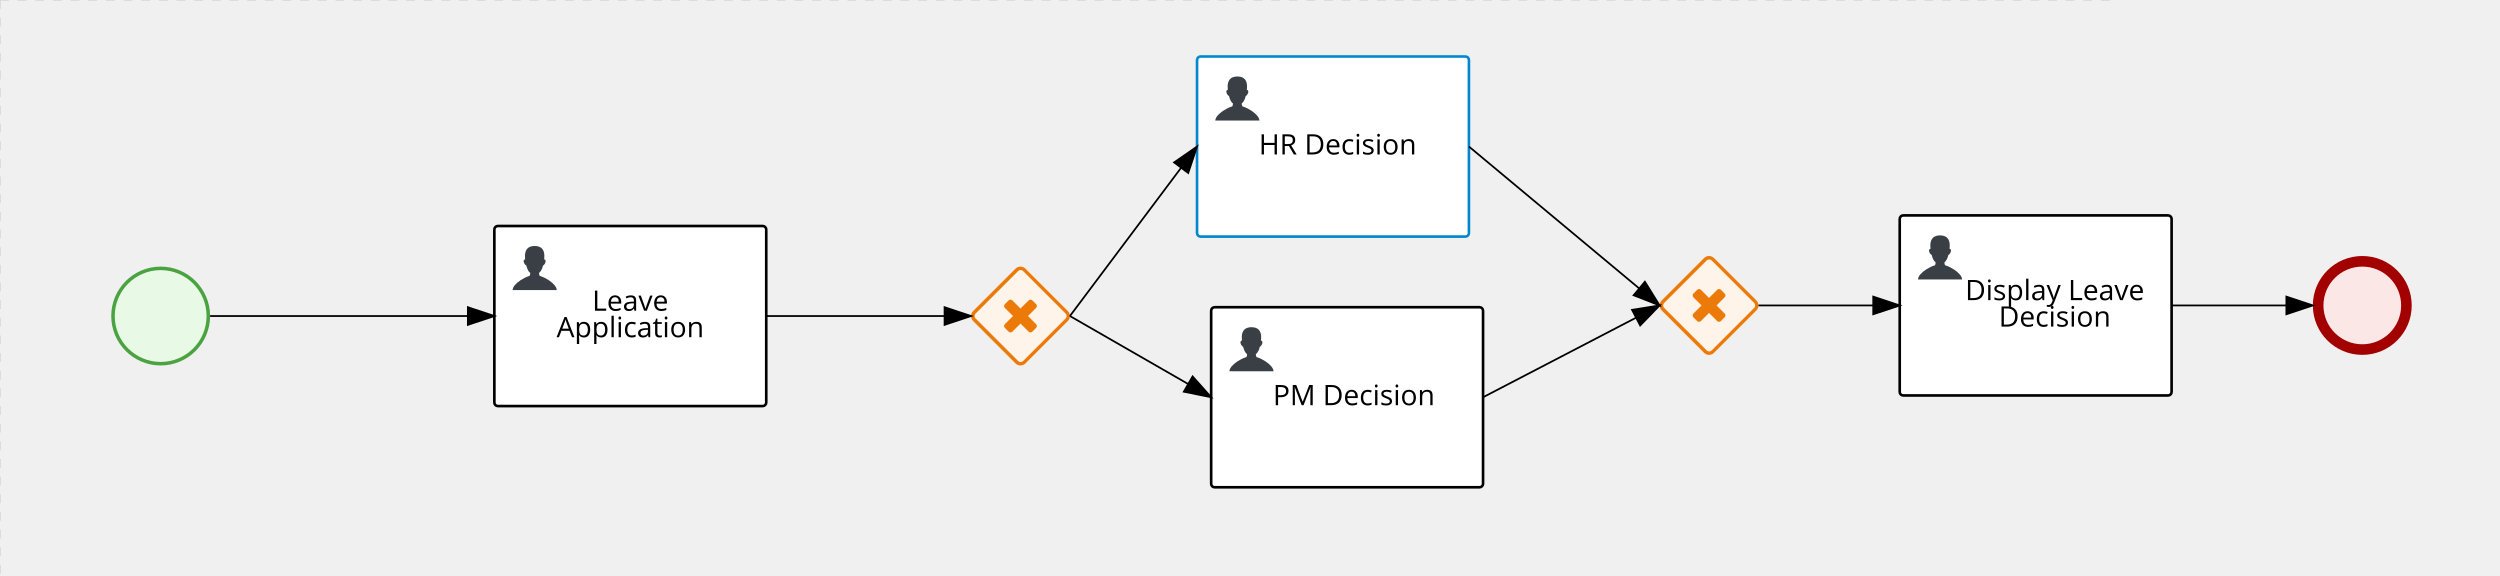
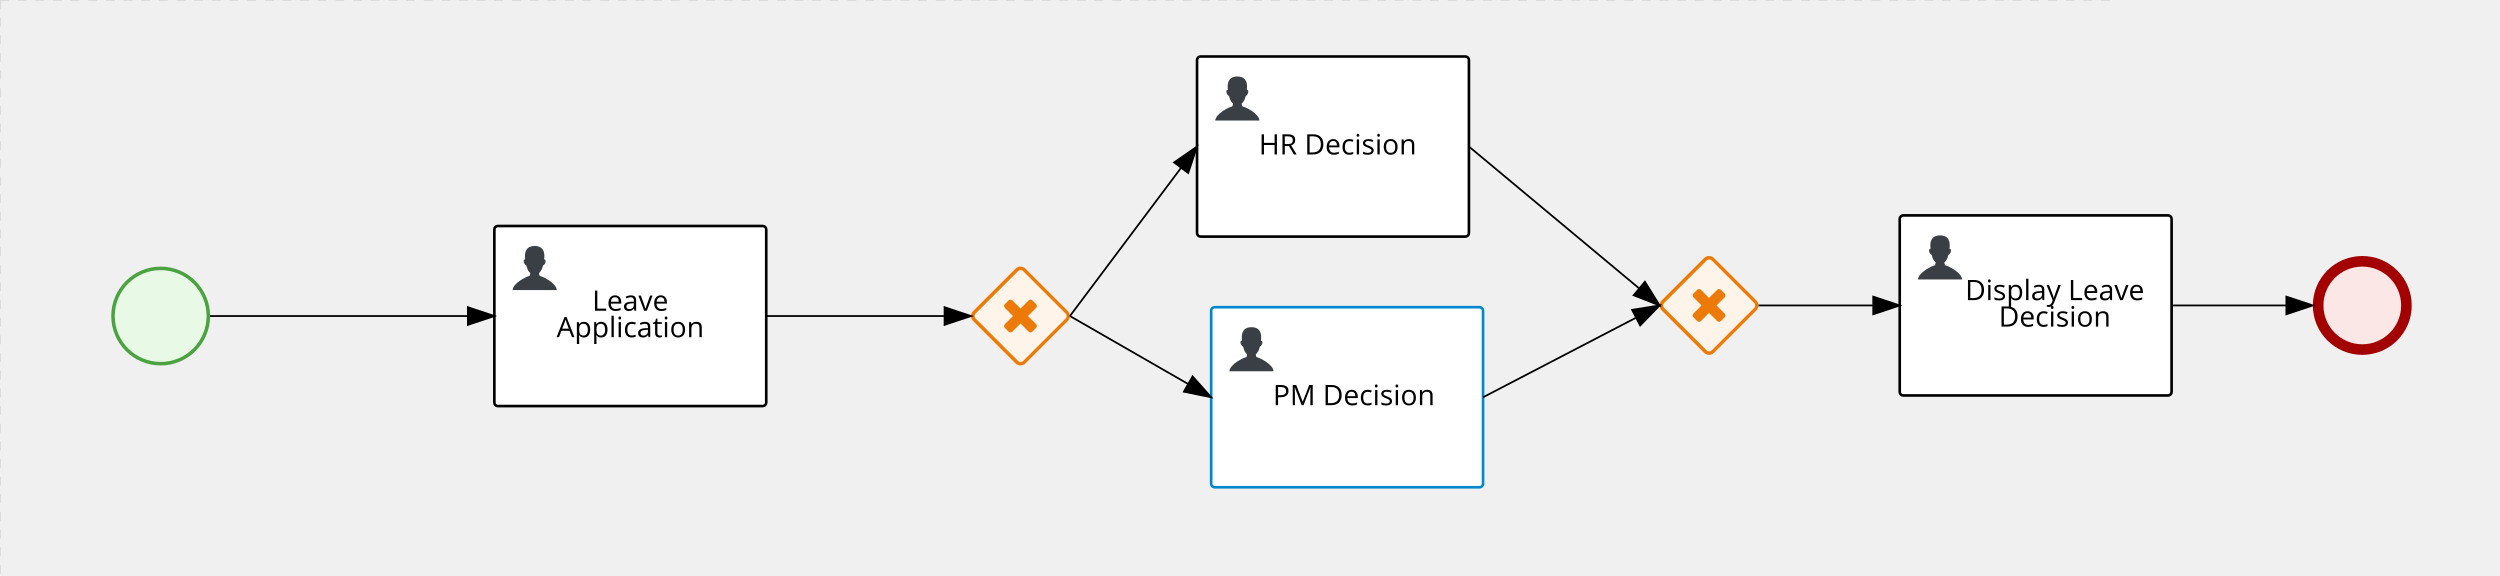
<svg xmlns="http://www.w3.org/2000/svg" version="1.1" width="1416" height="326" viewBox="0 0 1416 326">
  <defs />
  <g transform="matrix(1,0,0,1,0,0)">
    <g>
      <g>
        <g>
          <path fill="none" stroke="#d3d3d3" paint-order="fill stroke markers" d=" M 0 0 L 1200 0" stroke-miterlimit="10" stroke-opacity="0.8" stroke-dasharray="5" />
        </g>
        <g>
          <path fill="none" stroke="#d3d3d3" paint-order="fill stroke markers" d=" M 0 0 L 0 800" stroke-miterlimit="10" stroke-opacity="0.8" stroke-dasharray="5" />
        </g>
      </g>
      <g id="_997E6894-94AE-452E-8A27-5F11CD989D57" bpmn2nodeid="_997E6894-94AE-452E-8A27-5F11CD989D57" transform="matrix(1,0,0,1,1310,145)">
        <g>
          <path fill="none" stroke="none" />
        </g>
        <g transform="matrix(0.125,0,0,0.125,0,0)">
          <g transform="matrix(1,0,0,1,0,0)">
            <path fill="#fce7e7" stroke="none" id="_997E6894-94AE-452E-8A27-5F11CD989D57?shapeType=BACKGROUND" paint-order="stroke fill markers" d=" M 0 0 M 444 224 C 444 263.9 434.2 300.8 414.4 334.5 C 394.7 368.2 368 394.9 334.4 414.5 C 300.8 434.1 263.9 444 224 444 C 184.1 444 147.2 434.2 113.5 414.4 C 79.8 394.7 53.1 368 33.5 334.4 C 13.9 300.8 4 263.9 4 224 C 4 184.1 13.8 147.2 33.6 113.5 C 53.4 79.8 80.1 53.1 113.6 33.5 C 147.1 13.9 184.1 4 224 4 C 263.9 4 300.8 13.8 334.5 33.6 C 368.2 53.4 394.9 80.1 414.5 113.6 C 434.1 147.1 444 184.1 444 224 Z" />
          </g>
          <g>
            <g transform="matrix(1,0,0,1,0,0)">
              <g transform="matrix(1,0,0,1,0,0)">
                <path fill="#a30000" stroke="none" id="_997E6894-94AE-452E-8A27-5F11CD989D57?shapeType=BORDER&amp;renderType=FILL" paint-order="stroke fill markers" d=" M 0 0 M 224 0 C 100.3 0 0 100.3 0 224 C 0 347.7 100.3 448 224 448 C 347.7 448 448 347.7 448 224 C 448 100.3 347.7 0 224 0 Z M 0 0 M 224 400 C 126.8 400 48 321.2 48 224 C 48 126.8 126.8 48 224 48 C 321.2 48 400 126.8 400 224 C 400 321.2 321.2 400 224 400 Z" />
              </g>
            </g>
          </g>
        </g>
        <g transform="matrix(1,0,0,1,28,61)" />
      </g>
      <g id="_BE910F15-5F99-4BF3-AC67-00E70F58547C" bpmn2nodeid="_BE910F15-5F99-4BF3-AC67-00E70F58547C" transform="matrix(1,0,0,1,550,151)">
        <g>
          <path fill="none" stroke="none" />
        </g>
        <g transform="matrix(0.125,0,0,0.125,0,0)">
          <g transform="matrix(1,0,0,1,0,0)">
            <path fill="#fef4ea" stroke="none" id="_BE910F15-5F99-4BF3-AC67-00E70F58547C?shapeType=BACKGROUND" paint-order="stroke fill markers" d=" M 0 0 M 224.4 4.3 C 216.4 4.3 208.4 7.3 202.3 13.4 L 13.5 202.2 C 1.3 214.4 1.3 234.2 13.5 246.4 L 202.2 435.1 C 208.3 441.2 216.4 444.2 224.3 444.2 C 232.2 444.2 240.3 441.2 246.4 435.1 L 435.1 246.4 C 447.3 234.2 447.3 214.4 435.1 202.2 L 246.5 13.4 C 240.4 7.3 232.4 4.3 224.4 4.3 L 224.4 4.3 Z" />
          </g>
          <g>
            <g transform="matrix(1,0,0,1,0,0)">
              <g transform="matrix(1,0,0,1,0,0)">
                <path fill="#ec7a08" stroke="none" id="_BE910F15-5F99-4BF3-AC67-00E70F58547C?shapeType=BORDER&amp;renderType=FILL" paint-order="stroke fill markers" d=" M 0 0 M 20.8 212.7 L 213.3 20.2 C 219.6 13.9 229.7 13.9 235.9 20.2 L 428.4 212.7 C 434.7 219 434.7 229.1 428.4 235.3 L 235.9 427.8 C 229.6 434.1 219.5 434.1 213.3 427.8 L 20.8 235.3 C 14.5 229.1 14.5 218.9 20.8 212.7 L 20.8 212.7 Z M 0 0 M 0 224 C 0 232.1 3.1 240.3 9.3 246.5 L 201.5 438.7 C 213.9 451.1 234.1 451.1 246.5 438.7 L 438.7 246.5 C 444.9 240.3 448 232.1 448 224 C 448 215.9 444.9 207.7 438.7 201.5 L 246.5 9.3 C 234.1 -3.1 213.9 -3.1 201.5 9.3 L 9.3 201.5 C 3.1 207.7 0 215.9 0 224 L 0 224 Z" />
              </g>
            </g>
          </g>
          <g>
            <g transform="matrix(1,0,0,1,0,0)">
              <g transform="matrix(1,0,0,1,0,0)">
                <path fill="#ec7a08" stroke="none" id="_BE910F15-5F99-4BF3-AC67-00E70F58547C_exclusive" paint-order="stroke fill markers" d=" M 0 0 M 298.2 269.2 C 298.2 272.6 297.1 275.3 294.7 277.7 L 277.7 294.7 C 275.3 297.1 272.6 298.2 269.2 298.2 C 265.8 298.2 263.1 297.1 260.7 294.7 L 224 258 L 187.2 294.8 C 184.8 297.2 182.1 298.3 178.7 298.3 C 175.3 298.3 172.6 297.2 170.2 294.8 L 153.2 277.8 C 150.8 275.4 149.7 272.7 149.7 269.3 C 149.7 265.9 150.8 263.2 153.2 260.8 L 190 224 L 153.2 187.2 C 150.8 184.8 149.7 182 149.7 178.7 C 149.7 175.3 150.8 172.5 153.2 170.2 L 170.2 153.2 C 172.6 150.8 175.3 149.7 178.7 149.7 C 182.1 149.7 184.8 150.8 187.2 153.2 L 224 190 L 260.8 153.2 C 263.2 150.8 265.9 149.7 269.3 149.7 C 272.7 149.7 275.4 150.8 277.8 153.2 L 294.8 170.2 C 297.2 172.5 298.3 175.3 298.3 178.7 C 298.3 182 297.2 184.8 294.8 187.2 L 258 224 L 294.8 260.8 C 297.1 263.1 298.2 265.9 298.2 269.2 Z" />
              </g>
            </g>
          </g>
        </g>
        <g transform="matrix(1,0,0,1,28,61)" />
      </g>
      <g id="_CEDDF56B-B4E6-4F1A-BF18-9EFBAEAEA945" bpmn2nodeid="_CEDDF56B-B4E6-4F1A-BF18-9EFBAEAEA945" transform="matrix(1,0,0,1,678,32)">
        <g>
          <path fill="none" stroke="none" />
        </g>
        <g transform="matrix(1,0,0,1,0,0)">
          <path fill="#ffffff" stroke="none" id="_CEDDF56B-B4E6-4F1A-BF18-9EFBAEAEA945?shapeType=BACKGROUND" paint-order="stroke fill markers" d=" M 2 0 L 152 0 L 152 0 A 2 2 0 0 1 154 2 L 154 100 L 154 100 A 2 2 0 0 1 152 102 L 2 102 L 2 102 A 2 2 0 0 1 0 100 L 0 2 L 0 2 A 2 2 0 0 1 2 0 Z" />
        </g>
        <g transform="matrix(1,0,0,1,0,0)">
-           <path fill="none" stroke="rgb(0,136,206)" id="_CEDDF56B-B4E6-4F1A-BF18-9EFBAEAEA945?shapeType=BORDER&amp;renderType=STROKE" paint-order="fill stroke markers" d=" M 2 0 L 152 0 L 152 0 A 2 2 0 0 1 154 2 L 154 100 L 154 100 A 2 2 0 0 1 152 102 L 2 102 L 2 102 A 2 2 0 0 1 0 100 L 0 2 L 0 2 A 2 2 0 0 1 2 0 Z" stroke-miterlimit="10" stroke-width="1.5" stroke-dasharray="" />
+           <path fill="none" stroke="rgb(0,0,0)" id="_CEDDF56B-B4E6-4F1A-BF18-9EFBAEAEA945?shapeType=BORDER&amp;renderType=STROKE" paint-order="fill stroke markers" d=" M 2 0 L 152 0 L 152 0 A 2 2 0 0 1 154 2 L 154 100 L 154 100 A 2 2 0 0 1 152 102 L 2 102 L 2 102 A 2 2 0 0 1 0 100 L 0 2 L 0 2 A 2 2 0 0 1 2 0 Z" stroke-miterlimit="10" stroke-width="1.5" stroke-dasharray="" />
        </g>
        <g>
          <g transform="matrix(0.06,0,0,0.06,9.4,9.4)">
            <g transform="matrix(1,0,0,1,0,0)">
              <path fill="#393f44" stroke="none" id="_CEDDF56B-B4E6-4F1A-BF18-9EFBAEAEA945_task__Rp8r__WReX" paint-order="stroke fill markers" d=" M 0 0 M 16 445.21 C 16 440.869 18.784 431.129 22.001 424.217 C 35.768 394.64 77.283 359.28 129 333.084 C 144.516 325.224 157.347 319.964 167.807 317.174 C 171.932 316.074 175.729 314.414 176.525 313.363 C 178.894 310.234 180.914 302.908 181.727 294.5 L 182.5 286.5 L 178.507 283.455 C 166.303 274.146 154.284 251.678 148.04 226.5 C 145.611 216.707 145.056 215.462 142.984 215.158 C 141.703 214.97 138.083 212.243 134.939 209.099 C 123.233 197.393 116.891 177.376 121.44 166.49 C 123.002 162.751 128.155 159.01 131.75 159.004 C 134.448 159 134.471 158.603 132.914 138.788 C 130.927 113.496 134.279 92.265 143.132 74.076 C 152.232 55.38 167.569 42.882 189.049 36.66 C 210.203 30.532 237.797 30.532 258.951 36.66 C 300.042 48.563 318.958 83.806 314.955 141 C 314.32 150.075 313.624 157.788 313.409 158.14 C 313.194 158.493 314.575 159.073 316.479 159.43 C 328.929 161.766 330.986 177.018 321.496 196.621 C 316.903 206.109 309.357 214.508 304.817 215.185 C 303.023 215.453 302.293 217.146 299.943 226.5 C 296.659 239.567 294.474 245.305 287.948 257.995 C 282.491 268.606 273.035 281.109 268.108 284.229 L 264.871 286.278 L 265.518 292.889 C 266.345 301.33 268.639 309.871 270.877 312.837 C 272.067 314.415 275.002 315.79 280.063 317.139 C 291.069 320.075 303.617 325.274 321 334.102 C 369.815 358.891 410.848 393.758 425.032 422.5 C 429.07 430.682 432 440.232 432 445.21 L 432 448 L 224 448 L 16 448 L 16 445.21 Z" />
            </g>
          </g>
        </g>
        <g transform="matrix(1,0,0,1,4.04,13.68)">
          <g transform="matrix(0.04,0,0,0.04,63.36,69.12)">
            <g transform="matrix(1,0,0,1,0,0)">
              <path fill="none" stroke="none" />
            </g>
            <g transform="matrix(1,0,0,1,0,0)">
              <path fill="none" stroke="none" />
            </g>
          </g>
        </g>
        <g transform="matrix(1,0,0,1,35,43.5)">
          <text fill="#000000" stroke="none" font-family="Open Sans" font-size="12pt" font-style="normal" font-weight="normal" text-decoration="normal" x="44.66" y="12" text-anchor="middle" dominant-baseline="alphabetic">HR Decision</text>
        </g>
      </g>
      <g id="_5C41CE12-AEB6-43EA-813D-E09246C75C46" bpmn2nodeid="_5C41CE12-AEB6-43EA-813D-E09246C75C46" transform="matrix(1,0,0,1,940,145)">
        <g>
          <path fill="none" stroke="none" />
        </g>
        <g transform="matrix(0.125,0,0,0.125,0,0)">
          <g transform="matrix(1,0,0,1,0,0)">
            <path fill="#fef4ea" stroke="none" id="_5C41CE12-AEB6-43EA-813D-E09246C75C46?shapeType=BACKGROUND" paint-order="stroke fill markers" d=" M 0 0 M 224.4 4.3 C 216.4 4.3 208.4 7.3 202.3 13.4 L 13.5 202.2 C 1.3 214.4 1.3 234.2 13.5 246.4 L 202.2 435.1 C 208.3 441.2 216.4 444.2 224.3 444.2 C 232.2 444.2 240.3 441.2 246.4 435.1 L 435.1 246.4 C 447.3 234.2 447.3 214.4 435.1 202.2 L 246.5 13.4 C 240.4 7.3 232.4 4.3 224.4 4.3 L 224.4 4.3 Z" />
          </g>
          <g>
            <g transform="matrix(1,0,0,1,0,0)">
              <g transform="matrix(1,0,0,1,0,0)">
                <path fill="#ec7a08" stroke="none" id="_5C41CE12-AEB6-43EA-813D-E09246C75C46?shapeType=BORDER&amp;renderType=FILL" paint-order="stroke fill markers" d=" M 0 0 M 20.8 212.7 L 213.3 20.2 C 219.6 13.9 229.7 13.9 235.9 20.2 L 428.4 212.7 C 434.7 219 434.7 229.1 428.4 235.3 L 235.9 427.8 C 229.6 434.1 219.5 434.1 213.3 427.8 L 20.8 235.3 C 14.5 229.1 14.5 218.9 20.8 212.7 L 20.8 212.7 Z M 0 0 M 0 224 C 0 232.1 3.1 240.3 9.3 246.5 L 201.5 438.7 C 213.9 451.1 234.1 451.1 246.5 438.7 L 438.7 246.5 C 444.9 240.3 448 232.1 448 224 C 448 215.9 444.9 207.7 438.7 201.5 L 246.5 9.3 C 234.1 -3.1 213.9 -3.1 201.5 9.3 L 9.3 201.5 C 3.1 207.7 0 215.9 0 224 L 0 224 Z" />
              </g>
            </g>
          </g>
          <g>
            <g transform="matrix(1,0,0,1,0,0)">
              <g transform="matrix(1,0,0,1,0,0)">
                <path fill="#ec7a08" stroke="none" id="_5C41CE12-AEB6-43EA-813D-E09246C75C46_exclusive" paint-order="stroke fill markers" d=" M 0 0 M 298.2 269.2 C 298.2 272.6 297.1 275.3 294.7 277.7 L 277.7 294.7 C 275.3 297.1 272.6 298.2 269.2 298.2 C 265.8 298.2 263.1 297.1 260.7 294.7 L 224 258 L 187.2 294.8 C 184.8 297.2 182.1 298.3 178.7 298.3 C 175.3 298.3 172.6 297.2 170.2 294.8 L 153.2 277.8 C 150.8 275.4 149.7 272.7 149.7 269.3 C 149.7 265.9 150.8 263.2 153.2 260.8 L 190 224 L 153.2 187.2 C 150.8 184.8 149.7 182 149.7 178.7 C 149.7 175.3 150.8 172.5 153.2 170.2 L 170.2 153.2 C 172.6 150.8 175.3 149.7 178.7 149.7 C 182.1 149.7 184.8 150.8 187.2 153.2 L 224 190 L 260.8 153.2 C 263.2 150.8 265.9 149.7 269.3 149.7 C 272.7 149.7 275.4 150.8 277.8 153.2 L 294.8 170.2 C 297.2 172.5 298.3 175.3 298.3 178.7 C 298.3 182 297.2 184.8 294.8 187.2 L 258 224 L 294.8 260.8 C 297.1 263.1 298.2 265.9 298.2 269.2 Z" />
              </g>
            </g>
          </g>
        </g>
        <g transform="matrix(1,0,0,1,28,61)" />
      </g>
-       <g id="_FD20F796-22F3-4AFD-B5A8-8E5E81C5B866" bpmn2nodeid="_FD20F796-22F3-4AFD-B5A8-8E5E81C5B866" transform="matrix(1,0,0,1,686,174)">
-         <g>
-           <path fill="none" stroke="none" />
-         </g>
-         <g transform="matrix(1,0,0,1,0,0)">
-           <path fill="#ffffff" stroke="none" id="_FD20F796-22F3-4AFD-B5A8-8E5E81C5B866?shapeType=BACKGROUND" paint-order="stroke fill markers" d=" M 2 0 L 152 0 L 152 0 A 2 2 0 0 1 154 2 L 154 100 L 154 100 A 2 2 0 0 1 152 102 L 2 102 L 2 102 A 2 2 0 0 1 0 100 L 0 2 L 0 2 A 2 2 0 0 1 2 0 Z" />
-         </g>
-         <g transform="matrix(1,0,0,1,0,0)">
-           <path fill="none" stroke="#000000" id="_FD20F796-22F3-4AFD-B5A8-8E5E81C5B866?shapeType=BORDER&amp;renderType=STROKE" paint-order="fill stroke markers" d=" M 2 0 L 152 0 L 152 0 A 2 2 0 0 1 154 2 L 154 100 L 154 100 A 2 2 0 0 1 152 102 L 2 102 L 2 102 A 2 2 0 0 1 0 100 L 0 2 L 0 2 A 2 2 0 0 1 2 0 Z" stroke-miterlimit="10" stroke-width="1.5" stroke-dasharray="" />
-         </g>
-         <g>
-           <g transform="matrix(0.06,0,0,0.06,9.4,9.4)">
-             <g transform="matrix(1,0,0,1,0,0)">
-               <path fill="#393f44" stroke="none" id="_FD20F796-22F3-4AFD-B5A8-8E5E81C5B866_task__Rp8r__WReX" paint-order="stroke fill markers" d=" M 0 0 M 16 445.21 C 16 440.869 18.784 431.129 22.001 424.217 C 35.768 394.64 77.283 359.28 129 333.084 C 144.516 325.224 157.347 319.964 167.807 317.174 C 171.932 316.074 175.729 314.414 176.525 313.363 C 178.894 310.234 180.914 302.908 181.727 294.5 L 182.5 286.5 L 178.507 283.455 C 166.303 274.146 154.284 251.678 148.04 226.5 C 145.611 216.707 145.056 215.462 142.984 215.158 C 141.703 214.97 138.083 212.243 134.939 209.099 C 123.233 197.393 116.891 177.376 121.44 166.49 C 123.002 162.751 128.155 159.01 131.75 159.004 C 134.448 159 134.471 158.603 132.914 138.788 C 130.927 113.496 134.279 92.265 143.132 74.076 C 152.232 55.38 167.569 42.882 189.049 36.66 C 210.203 30.532 237.797 30.532 258.951 36.66 C 300.042 48.563 318.958 83.806 314.955 141 C 314.32 150.075 313.624 157.788 313.409 158.14 C 313.194 158.493 314.575 159.073 316.479 159.43 C 328.929 161.766 330.986 177.018 321.496 196.621 C 316.903 206.109 309.357 214.508 304.817 215.185 C 303.023 215.453 302.293 217.146 299.943 226.5 C 296.659 239.567 294.474 245.305 287.948 257.995 C 282.491 268.606 273.035 281.109 268.108 284.229 L 264.871 286.278 L 265.518 292.889 C 266.345 301.33 268.639 309.871 270.877 312.837 C 272.067 314.415 275.002 315.79 280.063 317.139 C 291.069 320.075 303.617 325.274 321 334.102 C 369.815 358.891 410.848 393.758 425.032 422.5 C 429.07 430.682 432 440.232 432 445.21 L 432 448 L 224 448 L 16 448 L 16 445.21 Z" />
-             </g>
-           </g>
-         </g>
-         <g transform="matrix(1,0,0,1,4.04,13.68)">
-           <g transform="matrix(0.04,0,0,0.04,63.36,69.12)">
-             <g transform="matrix(1,0,0,1,0,0)">
-               <path fill="none" stroke="none" />
-             </g>
-             <g transform="matrix(1,0,0,1,0,0)">
-               <path fill="none" stroke="none" />
-             </g>
-           </g>
-         </g>
-         <g transform="matrix(1,0,0,1,35,43.5)">
-           <text fill="#000000" stroke="none" font-family="Open Sans" font-size="12pt" font-style="normal" font-weight="normal" text-decoration="normal" x="45.852" y="12" text-anchor="middle" dominant-baseline="alphabetic">PM Decision</text>
-         </g>
-       </g>
      <g id="_BD5533BC-2BD6-4BFB-ABB6-23082108C7BA" bpmn2nodeid="_BD5533BC-2BD6-4BFB-ABB6-23082108C7BA" transform="matrix(1,0,0,1,63,151)">
        <g>
          <path fill="none" stroke="none" />
        </g>
        <g transform="matrix(0.125,0,0,0.125,0,0)">
          <g transform="matrix(1,0,0,1,0,0)">
            <path fill="#e8fae6" stroke="none" id="_BD5533BC-2BD6-4BFB-ABB6-23082108C7BA?shapeType=BACKGROUND" paint-order="stroke fill markers" d=" M 0 0 M 444 224 C 444 263.9 434.2 300.8 414.4 334.5 C 394.7 368.2 368 394.9 334.4 414.5 C 300.8 434.1 263.9 444 224 444 C 184.1 444 147.2 434.2 113.5 414.4 C 79.8 394.7 53.1 368 33.5 334.4 C 13.9 300.8 4 263.9 4 224 C 4 184.1 13.8 147.2 33.6 113.5 C 53.4 79.8 80.1 53.1 113.6 33.5 C 147.1 13.9 184.1 4 224 4 C 263.9 4 300.8 13.8 334.5 33.6 C 368.2 53.4 394.9 80.1 414.5 113.6 C 434.1 147.1 444 184.1 444 224 Z" />
          </g>
          <g>
            <g transform="matrix(1,0,0,1,0,0)">
              <g transform="matrix(1,0,0,1,0,0)">
                <path fill="#4aa241" stroke="none" id="_BD5533BC-2BD6-4BFB-ABB6-23082108C7BA?shapeType=BORDER&amp;renderType=FILL" paint-order="stroke fill markers" d=" M 0 0 M 224 0 C 100.3 0 0 100.3 0 224 C 0 347.7 100.3 448 224 448 C 347.7 448 448 347.7 448 224 C 448 100.3 347.7 0 224 0 Z M 0 0 M 224 432 C 109.1 432 16 338.9 16 224 C 16 109.1 109.1 16 224 16 C 338.9 16 432 109.1 432 224 C 432 338.9 338.9 432 224 432 Z" />
              </g>
            </g>
          </g>
        </g>
        <g transform="matrix(1,0,0,1,28,61)" />
      </g>
      <g id="_7ABC1CBB-DB13-4840-814C-F484C4542B56" bpmn2nodeid="_7ABC1CBB-DB13-4840-814C-F484C4542B56" transform="matrix(1,0,0,1,280,128)">
        <g>
          <path fill="none" stroke="none" />
        </g>
        <g transform="matrix(1,0,0,1,0,0)">
          <path fill="#ffffff" stroke="none" id="_7ABC1CBB-DB13-4840-814C-F484C4542B56?shapeType=BACKGROUND" paint-order="stroke fill markers" d=" M 2 0 L 152 0 L 152 0 A 2 2 0 0 1 154 2 L 154 100 L 154 100 A 2 2 0 0 1 152 102 L 2 102 L 2 102 A 2 2 0 0 1 0 100 L 0 2 L 0 2 A 2 2 0 0 1 2 0 Z" />
        </g>
        <g transform="matrix(1,0,0,1,0,0)">
          <path fill="none" stroke="rgb(0,0,0)" id="_7ABC1CBB-DB13-4840-814C-F484C4542B56?shapeType=BORDER&amp;renderType=STROKE" paint-order="fill stroke markers" d=" M 2 0 L 152 0 L 152 0 A 2 2 0 0 1 154 2 L 154 100 L 154 100 A 2 2 0 0 1 152 102 L 2 102 L 2 102 A 2 2 0 0 1 0 100 L 0 2 L 0 2 A 2 2 0 0 1 2 0 Z" stroke-miterlimit="10" stroke-width="1.5" stroke-dasharray="" />
        </g>
        <g>
          <g transform="matrix(0.06,0,0,0.06,9.4,9.4)">
            <g transform="matrix(1,0,0,1,0,0)">
              <path fill="#393f44" stroke="none" id="_7ABC1CBB-DB13-4840-814C-F484C4542B56_task__Rp8r__WReX" paint-order="stroke fill markers" d=" M 0 0 M 16 445.21 C 16 440.869 18.784 431.129 22.001 424.217 C 35.768 394.64 77.283 359.28 129 333.084 C 144.516 325.224 157.347 319.964 167.807 317.174 C 171.932 316.074 175.729 314.414 176.525 313.363 C 178.894 310.234 180.914 302.908 181.727 294.5 L 182.5 286.5 L 178.507 283.455 C 166.303 274.146 154.284 251.678 148.04 226.5 C 145.611 216.707 145.056 215.462 142.984 215.158 C 141.703 214.97 138.083 212.243 134.939 209.099 C 123.233 197.393 116.891 177.376 121.44 166.49 C 123.002 162.751 128.155 159.01 131.75 159.004 C 134.448 159 134.471 158.603 132.914 138.788 C 130.927 113.496 134.279 92.265 143.132 74.076 C 152.232 55.38 167.569 42.882 189.049 36.66 C 210.203 30.532 237.797 30.532 258.951 36.66 C 300.042 48.563 318.958 83.806 314.955 141 C 314.32 150.075 313.624 157.788 313.409 158.14 C 313.194 158.493 314.575 159.073 316.479 159.43 C 328.929 161.766 330.986 177.018 321.496 196.621 C 316.903 206.109 309.357 214.508 304.817 215.185 C 303.023 215.453 302.293 217.146 299.943 226.5 C 296.659 239.567 294.474 245.305 287.948 257.995 C 282.491 268.606 273.035 281.109 268.108 284.229 L 264.871 286.278 L 265.518 292.889 C 266.345 301.33 268.639 309.871 270.877 312.837 C 272.067 314.415 275.002 315.79 280.063 317.139 C 291.069 320.075 303.617 325.274 321 334.102 C 369.815 358.891 410.848 393.758 425.032 422.5 C 429.07 430.682 432 440.232 432 445.21 L 432 448 L 224 448 L 16 448 L 16 445.21 Z" />
            </g>
          </g>
        </g>
        <g transform="matrix(1,0,0,1,4.04,13.68)">
          <g transform="matrix(0.04,0,0,0.04,63.36,69.12)">
            <g transform="matrix(1,0,0,1,0,0)">
              <path fill="none" stroke="none" />
            </g>
            <g transform="matrix(1,0,0,1,0,0)">
              <path fill="none" stroke="none" />
            </g>
          </g>
        </g>
        <g transform="matrix(1,0,0,1,35.23828,36)">
          <text fill="#000000" stroke="none" font-family="Open Sans" font-size="12pt" font-style="normal" font-weight="normal" text-decoration="normal" x="41.762" y="12" text-anchor="middle" dominant-baseline="alphabetic">    Leave      </text>
          <text fill="#000000" stroke="none" font-family="Open Sans" font-size="12pt" font-style="normal" font-weight="normal" text-decoration="normal" x="41.762" y="27" text-anchor="middle" dominant-baseline="alphabetic">Application</text>
        </g>
      </g>
      <g id="_BD3A9D63-05BF-479A-9034-46D8E4FB5ECA" bpmn2nodeid="_BD3A9D63-05BF-479A-9034-46D8E4FB5ECA" transform="matrix(1,0,0,1,1076,122)">
        <g>
          <path fill="none" stroke="none" />
        </g>
        <g transform="matrix(1,0,0,1,0,0)">
          <path fill="#ffffff" stroke="none" id="_BD3A9D63-05BF-479A-9034-46D8E4FB5ECA?shapeType=BACKGROUND" paint-order="stroke fill markers" d=" M 2 0 L 152 0 L 152 0 A 2 2 0 0 1 154 2 L 154 100 L 154 100 A 2 2 0 0 1 152 102 L 2 102 L 2 102 A 2 2 0 0 1 0 100 L 0 2 L 0 2 A 2 2 0 0 1 2 0 Z" />
        </g>
        <g transform="matrix(1,0,0,1,0,0)">
-           <path fill="none" stroke="#000000" id="_BD3A9D63-05BF-479A-9034-46D8E4FB5ECA?shapeType=BORDER&amp;renderType=STROKE" paint-order="fill stroke markers" d=" M 2 0 L 152 0 L 152 0 A 2 2 0 0 1 154 2 L 154 100 L 154 100 A 2 2 0 0 1 152 102 L 2 102 L 2 102 A 2 2 0 0 1 0 100 L 0 2 L 0 2 A 2 2 0 0 1 2 0 Z" stroke-miterlimit="10" stroke-width="1.5" stroke-dasharray="" />
+           <path fill="none" stroke="rgb(0,0,0)" id="_BD3A9D63-05BF-479A-9034-46D8E4FB5ECA?shapeType=BORDER&amp;renderType=STROKE" paint-order="fill stroke markers" d=" M 2 0 L 152 0 L 152 0 A 2 2 0 0 1 154 2 L 154 100 L 154 100 A 2 2 0 0 1 152 102 L 2 102 L 2 102 A 2 2 0 0 1 0 100 L 0 2 L 0 2 A 2 2 0 0 1 2 0 Z" stroke-miterlimit="10" stroke-width="1.5" stroke-dasharray="" />
        </g>
        <g>
          <g transform="matrix(0.06,0,0,0.06,9.4,9.4)">
            <g transform="matrix(1,0,0,1,0,0)">
              <path fill="#393f44" stroke="none" id="_BD3A9D63-05BF-479A-9034-46D8E4FB5ECA_task__Rp8r__WReX" paint-order="stroke fill markers" d=" M 0 0 M 16 445.21 C 16 440.869 18.784 431.129 22.001 424.217 C 35.768 394.64 77.283 359.28 129 333.084 C 144.516 325.224 157.347 319.964 167.807 317.174 C 171.932 316.074 175.729 314.414 176.525 313.363 C 178.894 310.234 180.914 302.908 181.727 294.5 L 182.5 286.5 L 178.507 283.455 C 166.303 274.146 154.284 251.678 148.04 226.5 C 145.611 216.707 145.056 215.462 142.984 215.158 C 141.703 214.97 138.083 212.243 134.939 209.099 C 123.233 197.393 116.891 177.376 121.44 166.49 C 123.002 162.751 128.155 159.01 131.75 159.004 C 134.448 159 134.471 158.603 132.914 138.788 C 130.927 113.496 134.279 92.265 143.132 74.076 C 152.232 55.38 167.569 42.882 189.049 36.66 C 210.203 30.532 237.797 30.532 258.951 36.66 C 300.042 48.563 318.958 83.806 314.955 141 C 314.32 150.075 313.624 157.788 313.409 158.14 C 313.194 158.493 314.575 159.073 316.479 159.43 C 328.929 161.766 330.986 177.018 321.496 196.621 C 316.903 206.109 309.357 214.508 304.817 215.185 C 303.023 215.453 302.293 217.146 299.943 226.5 C 296.659 239.567 294.474 245.305 287.948 257.995 C 282.491 268.606 273.035 281.109 268.108 284.229 L 264.871 286.278 L 265.518 292.889 C 266.345 301.33 268.639 309.871 270.877 312.837 C 272.067 314.415 275.002 315.79 280.063 317.139 C 291.069 320.075 303.617 325.274 321 334.102 C 369.815 358.891 410.848 393.758 425.032 422.5 C 429.07 430.682 432 440.232 432 445.21 L 432 448 L 224 448 L 16 448 L 16 445.21 Z" />
            </g>
          </g>
        </g>
        <g transform="matrix(1,0,0,1,4.04,13.68)">
          <g transform="matrix(0.04,0,0,0.04,63.36,69.12)">
            <g transform="matrix(1,0,0,1,0,0)">
              <path fill="none" stroke="none" />
            </g>
            <g transform="matrix(1,0,0,1,0,0)">
              <path fill="none" stroke="none" />
            </g>
          </g>
        </g>
        <g transform="matrix(1,0,0,1,35,36)">
          <text fill="#000000" stroke="none" font-family="Open Sans" font-size="12pt" font-style="normal" font-weight="normal" text-decoration="normal" x="52.82" y="12" text-anchor="middle" dominant-baseline="alphabetic">Display Leave </text>
          <text fill="#000000" stroke="none" font-family="Open Sans" font-size="12pt" font-style="normal" font-weight="normal" text-decoration="normal" x="52.82" y="27" text-anchor="middle" dominant-baseline="alphabetic">     Decision     </text>
        </g>
      </g>
      <g id="_132B2B27-3D06-4AD0-A2B7-1641AA4CF324" bpmn2nodeid="_132B2B27-3D06-4AD0-A2B7-1641AA4CF324">
        <g>
          <path fill="none" stroke="#000000" paint-order="fill stroke markers" d=" M 119 179 L 265 179" stroke-miterlimit="10" stroke-dasharray="" />
        </g>
        <g transform="matrix(1,0,0,1,119,179)" />
        <g transform="matrix(6.123233995736766e-17,1,-1,6.123233995736766e-17,280,174)">
          <path fill="#000000" stroke="#000000" paint-order="fill stroke markers" d=" M 10 15 L 0 15 L 5 0 Z" stroke-miterlimit="10" stroke-dasharray="" />
        </g>
        <g transform="matrix(1,0,0,1,119,169)" />
      </g>
      <g id="_90A2F857-85F5-41F9-9B92-B8F25B9C7B9E" bpmn2nodeid="_90A2F857-85F5-41F9-9B92-B8F25B9C7B9E">
        <g>
          <path fill="none" stroke="#000000" paint-order="fill stroke markers" d=" M 434 179 L 535 179" stroke-miterlimit="10" stroke-dasharray="" />
        </g>
        <g transform="matrix(1,0,0,1,434,179)" />
        <g transform="matrix(6.123233995736766e-17,1,-1,6.123233995736766e-17,550,174)">
          <path fill="#000000" stroke="#000000" paint-order="fill stroke markers" d=" M 10 15 L 0 15 L 5 0 Z" stroke-miterlimit="10" stroke-dasharray="" />
        </g>
        <g transform="matrix(1,0,0,1,434,169)" />
      </g>
      <g id="_41431B79-FF15-4A8D-B4BB-01F942A268CE" bpmn2nodeid="_41431B79-FF15-4A8D-B4BB-01F942A268CE">
        <g>
          <path fill="none" stroke="#000000" paint-order="fill stroke markers" d=" M 606 179 L 669 95" stroke-miterlimit="10" stroke-dasharray="" />
        </g>
        <g transform="matrix(1,0,0,1,606,179)" />
        <g transform="matrix(0.8,0.6,-0.6,0.8,674,80)">
          <path fill="#000000" stroke="#000000" paint-order="fill stroke markers" d=" M 10 15 L 0 15 L 5 0 Z" stroke-miterlimit="10" stroke-dasharray="" />
        </g>
        <g transform="matrix(1,0,0,1,614,125)" />
      </g>
      <g id="_56BF3A5A-2892-48E0-A9DA-A9CC368C0E23" bpmn2nodeid="_56BF3A5A-2892-48E0-A9DA-A9CC368C0E23">
        <g>
          <path fill="none" stroke="#000000" paint-order="fill stroke markers" d=" M 832 83 L 928.477 163.397" stroke-miterlimit="10" stroke-dasharray="" />
        </g>
        <g transform="matrix(1,0,0,1,832,83)" />
        <g transform="matrix(-0.6401844,0.7682213,-0.7682213,-0.6401844,943.2009,169.1589)">
          <path fill="#000000" stroke="#000000" paint-order="fill stroke markers" d=" M 10 15 L 0 15 L 5 0 Z" stroke-miterlimit="10" stroke-dasharray="" />
        </g>
        <g transform="matrix(1,0,0,1,838.4018,120.3178)" />
      </g>
      <g id="_FA7FCAAC-A124-4162-95D0-920B1911FD7C" bpmn2nodeid="_FA7FCAAC-A124-4162-95D0-920B1911FD7C">
        <g>
          <path fill="none" stroke="#000000" paint-order="fill stroke markers" d=" M 996 173 L 1061 173" stroke-miterlimit="10" stroke-dasharray="" />
        </g>
        <g transform="matrix(1,0,0,1,996,173)" />
        <g transform="matrix(6.123233995736766e-17,1,-1,6.123233995736766e-17,1076,168)">
          <path fill="#000000" stroke="#000000" paint-order="fill stroke markers" d=" M 10 15 L 0 15 L 5 0 Z" stroke-miterlimit="10" stroke-dasharray="" />
        </g>
        <g transform="matrix(1,0,0,1,996,163)" />
      </g>
      <g id="_E5ABC453-3CFC-4812-9043-244EFB599D3F" bpmn2nodeid="_E5ABC453-3CFC-4812-9043-244EFB599D3F">
        <g>
          <path fill="none" stroke="#000000" paint-order="fill stroke markers" d=" M 1230 173 L 1295 173" stroke-miterlimit="10" stroke-dasharray="" />
        </g>
        <g transform="matrix(1,0,0,1,1230,173)" />
        <g transform="matrix(6.123233995736766e-17,1,-1,6.123233995736766e-17,1310,168)">
          <path fill="#000000" stroke="#000000" paint-order="fill stroke markers" d=" M 10 15 L 0 15 L 5 0 Z" stroke-miterlimit="10" stroke-dasharray="" />
        </g>
        <g transform="matrix(1,0,0,1,1230,163)" />
      </g>
-       <g id="_F98E38CC-D045-43EC-9022-241A800F142E" bpmn2nodeid="_F98E38CC-D045-43EC-9022-241A800F142E">
-         <g>
-           <path fill="none" stroke="#000000" paint-order="fill stroke markers" d=" M 606 179 L 672.996 217.523" stroke-miterlimit="10" stroke-dasharray="" />
-         </g>
-         <g transform="matrix(1,0,0,1,606,179)" />
-         <g transform="matrix(-0.4984711,0.8669063,-0.8669063,-0.4984711,688.4924,220.6655)">
-           <path fill="#000000" stroke="#000000" paint-order="fill stroke markers" d=" M 10 15 L 0 15 L 5 0 Z" stroke-miterlimit="10" stroke-dasharray="" />
-         </g>
-         <g transform="matrix(1,0,0,1,610.9847,193.3309)" />
-       </g>
-       <g id="_D8E50460-7214-4570-8F5B-B6AAB66612FA" bpmn2nodeid="_D8E50460-7214-4570-8F5B-B6AAB66612FA">
-         <g>
-           <path fill="none" stroke="#000000" paint-order="fill stroke markers" d=" M 840 225 L 926.692 179.92" stroke-miterlimit="10" stroke-dasharray="" />
-         </g>
-         <g transform="matrix(1,0,0,1,840,225)" />
-         <g transform="matrix(0.4613527,0.8872168,-0.8872168,0.4613527,937.6932,168.5639)">
-           <path fill="#000000" stroke="#000000" paint-order="fill stroke markers" d=" M 10 15 L 0 15 L 5 0 Z" stroke-miterlimit="10" stroke-dasharray="" />
-         </g>
-         <g transform="matrix(1,0,0,1,844.6135,190.1278)" />
-       </g>
      <g transform="matrix(1,0,0,1,1310,145)" />
      <g transform="matrix(1,0,0,1,550,151)" />
      <g transform="matrix(1,0,0,1,940,145)" />
-       <g transform="matrix(1,0,0,1,686,174)" />
      <g transform="matrix(1,0,0,1,63,151)" />
      <g transform="matrix(1,0,0,1,280,128)" />
+       <g transform="matrix(1,0,0,1,678,32)" />
+       <g id="_FD20F796-22F3-4AFD-B5A8-8E5E81C5B866" bpmn2nodeid="_FD20F796-22F3-4AFD-B5A8-8E5E81C5B866" transform="matrix(1,0,0,1,686,174)">
+         <g>
+           <path fill="none" stroke="none" />
+         </g>
+         <g transform="matrix(1,0,0,1,0,0)">
+           <path fill="#ffffff" stroke="none" id="_FD20F796-22F3-4AFD-B5A8-8E5E81C5B866?shapeType=BACKGROUND" paint-order="stroke fill markers" d=" M 2 0 L 152 0 L 152 0 A 2 2 0 0 1 154 2 L 154 100 L 154 100 A 2 2 0 0 1 152 102 L 2 102 L 2 102 A 2 2 0 0 1 0 100 L 0 2 L 0 2 A 2 2 0 0 1 2 0 Z" />
+         </g>
+         <g transform="matrix(1,0,0,1,0,0)">
+           <path fill="none" stroke="rgb(0,136,206)" id="_FD20F796-22F3-4AFD-B5A8-8E5E81C5B866?shapeType=BORDER&amp;renderType=STROKE" paint-order="fill stroke markers" d=" M 2 0 L 152 0 L 152 0 A 2 2 0 0 1 154 2 L 154 100 L 154 100 A 2 2 0 0 1 152 102 L 2 102 L 2 102 A 2 2 0 0 1 0 100 L 0 2 L 0 2 A 2 2 0 0 1 2 0 Z" stroke-miterlimit="10" stroke-width="1.5" stroke-dasharray="" />
+         </g>
+         <g>
+           <g transform="matrix(0.06,0,0,0.06,9.4,9.4)">
+             <g transform="matrix(1,0,0,1,0,0)">
+               <path fill="#393f44" stroke="none" id="_FD20F796-22F3-4AFD-B5A8-8E5E81C5B866_task__Rp8r__WReX" paint-order="stroke fill markers" d=" M 0 0 M 16 445.21 C 16 440.869 18.784 431.129 22.001 424.217 C 35.768 394.64 77.283 359.28 129 333.084 C 144.516 325.224 157.347 319.964 167.807 317.174 C 171.932 316.074 175.729 314.414 176.525 313.363 C 178.894 310.234 180.914 302.908 181.727 294.5 L 182.5 286.5 L 178.507 283.455 C 166.303 274.146 154.284 251.678 148.04 226.5 C 145.611 216.707 145.056 215.462 142.984 215.158 C 141.703 214.97 138.083 212.243 134.939 209.099 C 123.233 197.393 116.891 177.376 121.44 166.49 C 123.002 162.751 128.155 159.01 131.75 159.004 C 134.448 159 134.471 158.603 132.914 138.788 C 130.927 113.496 134.279 92.265 143.132 74.076 C 152.232 55.38 167.569 42.882 189.049 36.66 C 210.203 30.532 237.797 30.532 258.951 36.66 C 300.042 48.563 318.958 83.806 314.955 141 C 314.32 150.075 313.624 157.788 313.409 158.14 C 313.194 158.493 314.575 159.073 316.479 159.43 C 328.929 161.766 330.986 177.018 321.496 196.621 C 316.903 206.109 309.357 214.508 304.817 215.185 C 303.023 215.453 302.293 217.146 299.943 226.5 C 296.659 239.567 294.474 245.305 287.948 257.995 C 282.491 268.606 273.035 281.109 268.108 284.229 L 264.871 286.278 L 265.518 292.889 C 266.345 301.33 268.639 309.871 270.877 312.837 C 272.067 314.415 275.002 315.79 280.063 317.139 C 291.069 320.075 303.617 325.274 321 334.102 C 369.815 358.891 410.848 393.758 425.032 422.5 C 429.07 430.682 432 440.232 432 445.21 L 432 448 L 224 448 L 16 448 L 16 445.21 Z" />
+             </g>
+           </g>
+         </g>
+         <g transform="matrix(1,0,0,1,4.04,13.68)">
+           <g transform="matrix(0.04,0,0,0.04,63.36,69.12)">
+             <g transform="matrix(1,0,0,1,0,0)">
+               <path fill="none" stroke="none" />
+             </g>
+             <g transform="matrix(1,0,0,1,0,0)">
+               <path fill="none" stroke="none" />
+             </g>
+           </g>
+         </g>
+         <g transform="matrix(1,0,0,1,35,43.5)">
+           <text fill="#000000" stroke="none" font-family="Open Sans" font-size="12pt" font-style="normal" font-weight="normal" text-decoration="normal" x="45.852" y="12" text-anchor="middle" dominant-baseline="alphabetic">PM Decision</text>
+         </g>
+       </g>
+       <g id="_F98E38CC-D045-43EC-9022-241A800F142E" bpmn2nodeid="_F98E38CC-D045-43EC-9022-241A800F142E">
+         <g>
+           <path fill="none" stroke="#000000" paint-order="fill stroke markers" d=" M 606 179 L 672.996 217.523" stroke-miterlimit="10" stroke-dasharray="" />
+         </g>
+         <g transform="matrix(1,0,0,1,606,179)" />
+         <g transform="matrix(-0.4984711,0.8669063,-0.8669063,-0.4984711,688.4924,220.6655)">
+           <path fill="#000000" stroke="#000000" paint-order="fill stroke markers" d=" M 10 15 L 0 15 L 5 0 Z" stroke-miterlimit="10" stroke-dasharray="" />
+         </g>
+         <g transform="matrix(1,0,0,1,610.9847,193.3309)" />
+       </g>
+       <g id="_D8E50460-7214-4570-8F5B-B6AAB66612FA" bpmn2nodeid="_D8E50460-7214-4570-8F5B-B6AAB66612FA">
+         <g>
+           <path fill="none" stroke="#000000" paint-order="fill stroke markers" d=" M 840 225 L 926.692 179.92" stroke-miterlimit="10" stroke-dasharray="" />
+         </g>
+         <g transform="matrix(1,0,0,1,840,225)" />
+         <g transform="matrix(0.4613527,0.8872168,-0.8872168,0.4613527,937.6932,168.5639)">
+           <path fill="#000000" stroke="#000000" paint-order="fill stroke markers" d=" M 10 15 L 0 15 L 5 0 Z" stroke-miterlimit="10" stroke-dasharray="" />
+         </g>
+         <g transform="matrix(1,0,0,1,844.6135,190.1278)" />
+       </g>
+       <g transform="matrix(1,0,0,1,686,174)" />
      <g transform="matrix(1,0,0,1,1076,122)" />
-       <g transform="matrix(1,0,0,1,678,32)" />
    </g>
  </g>
</svg>
